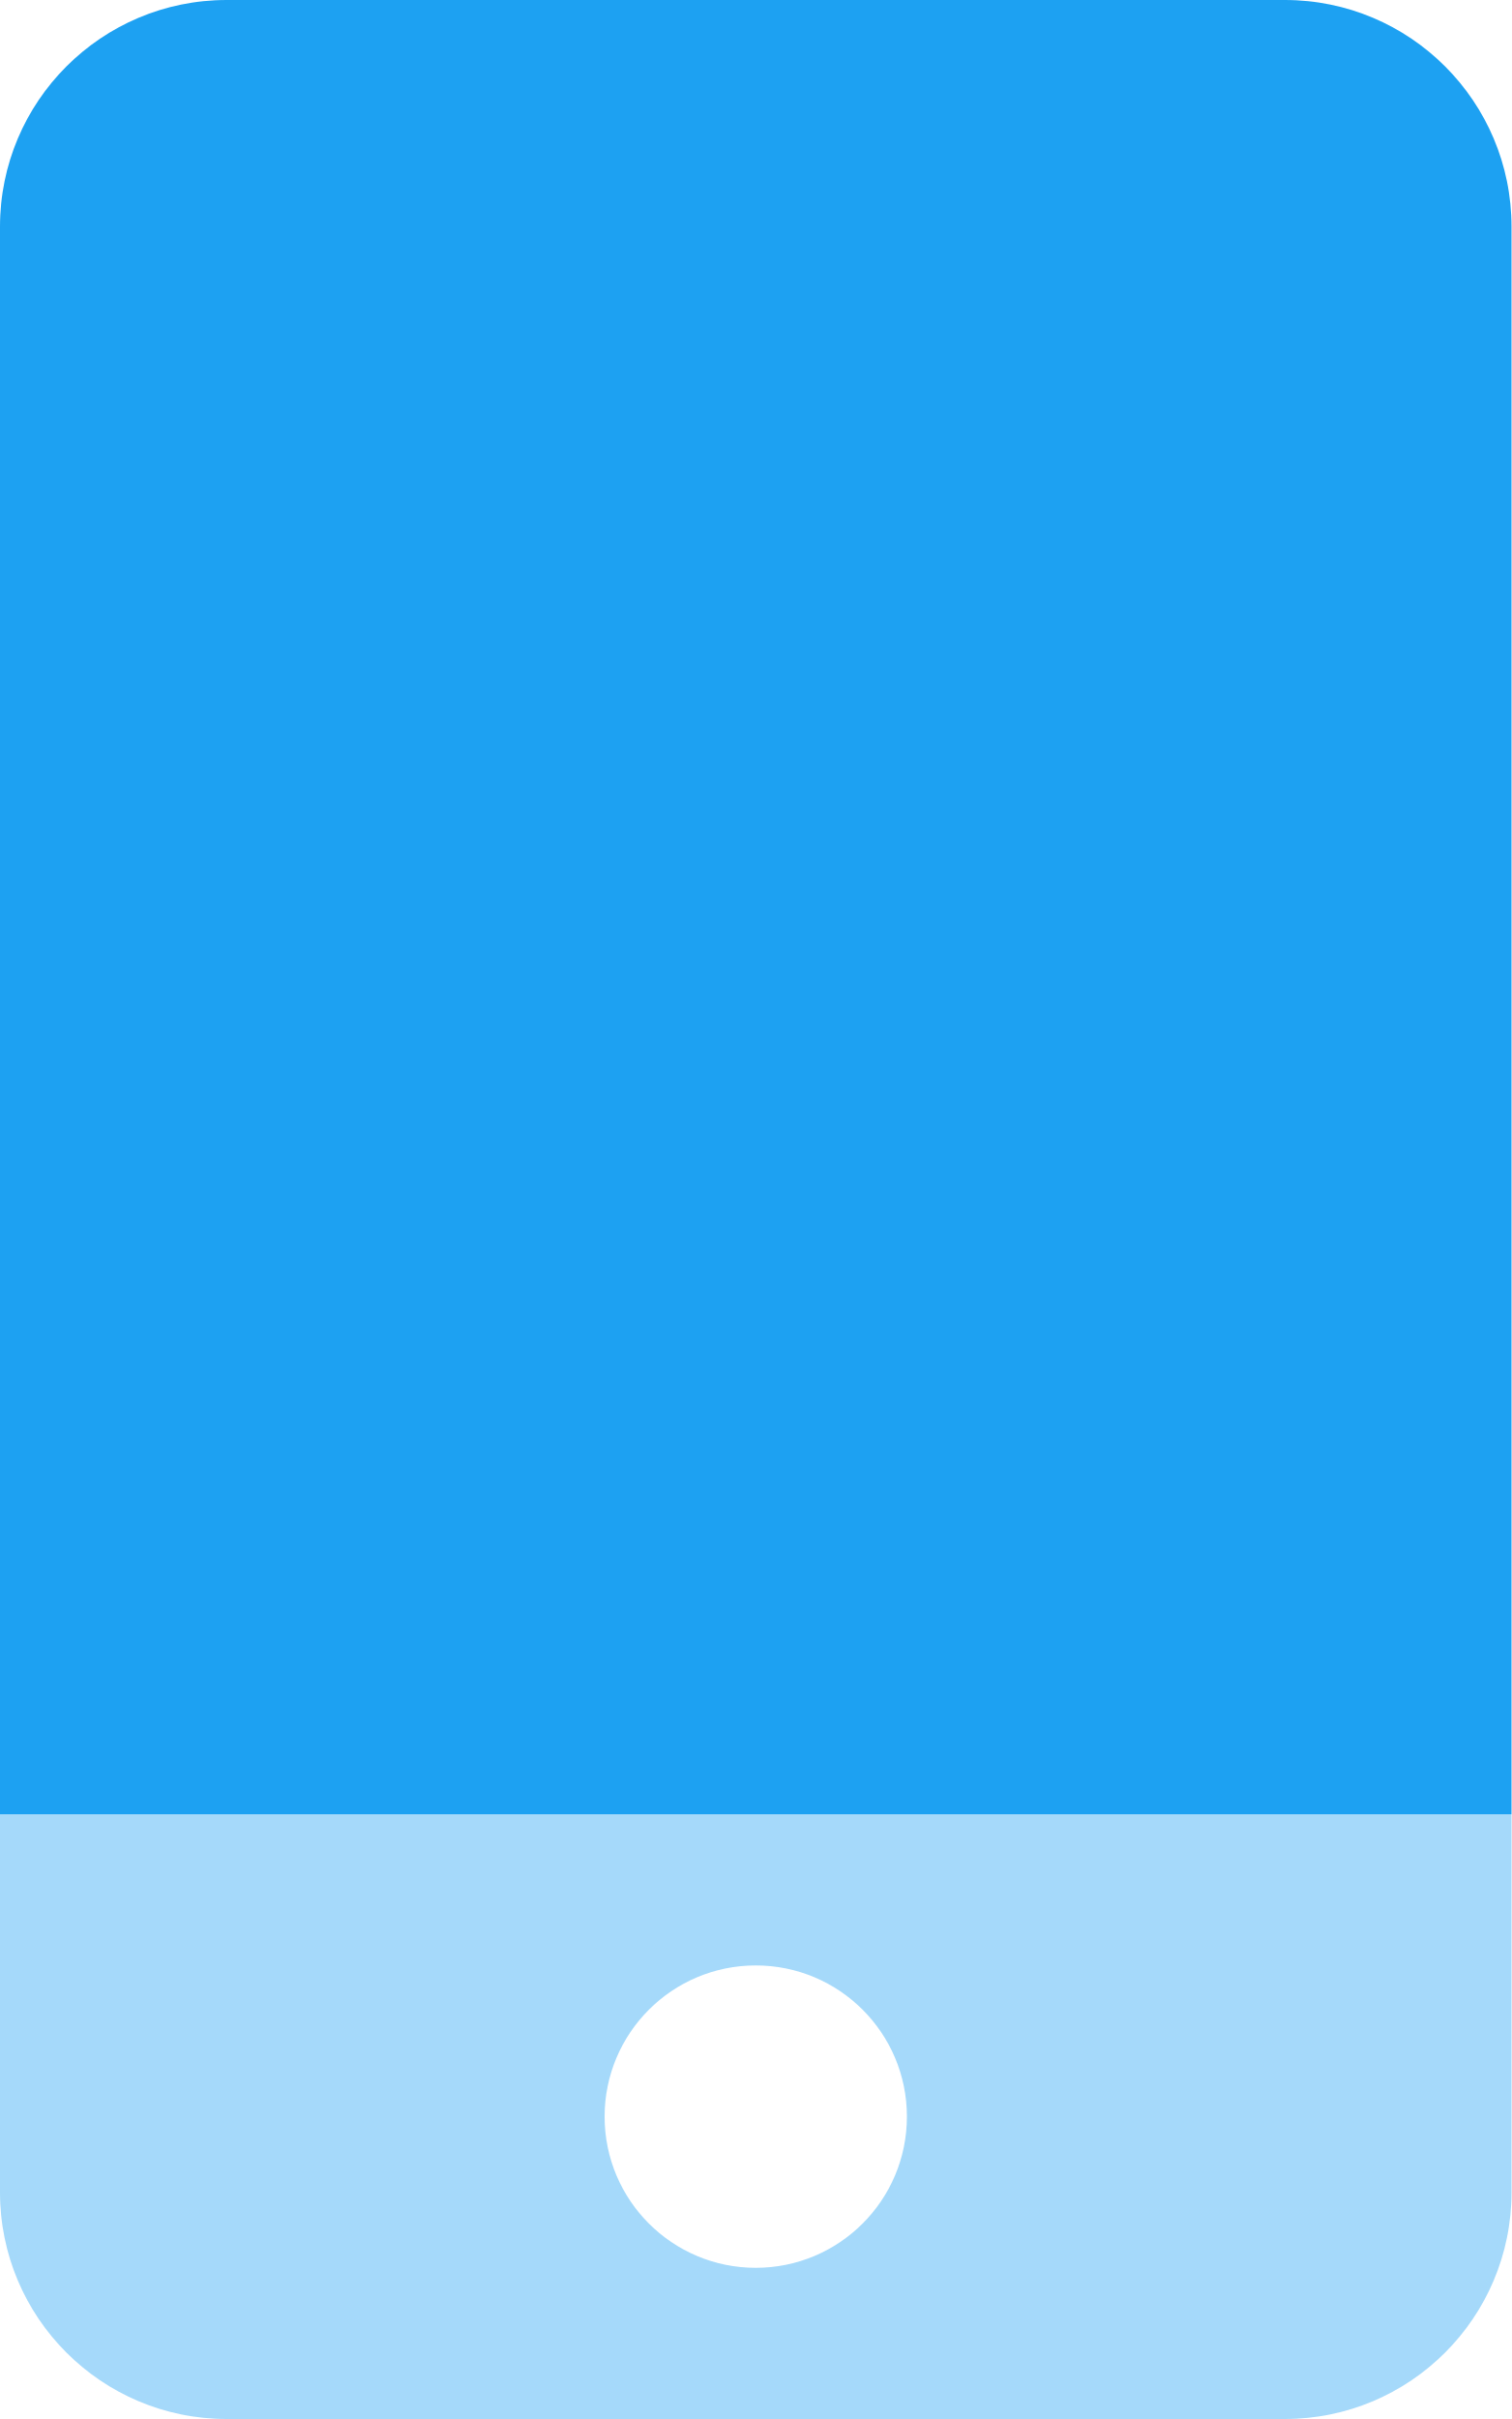
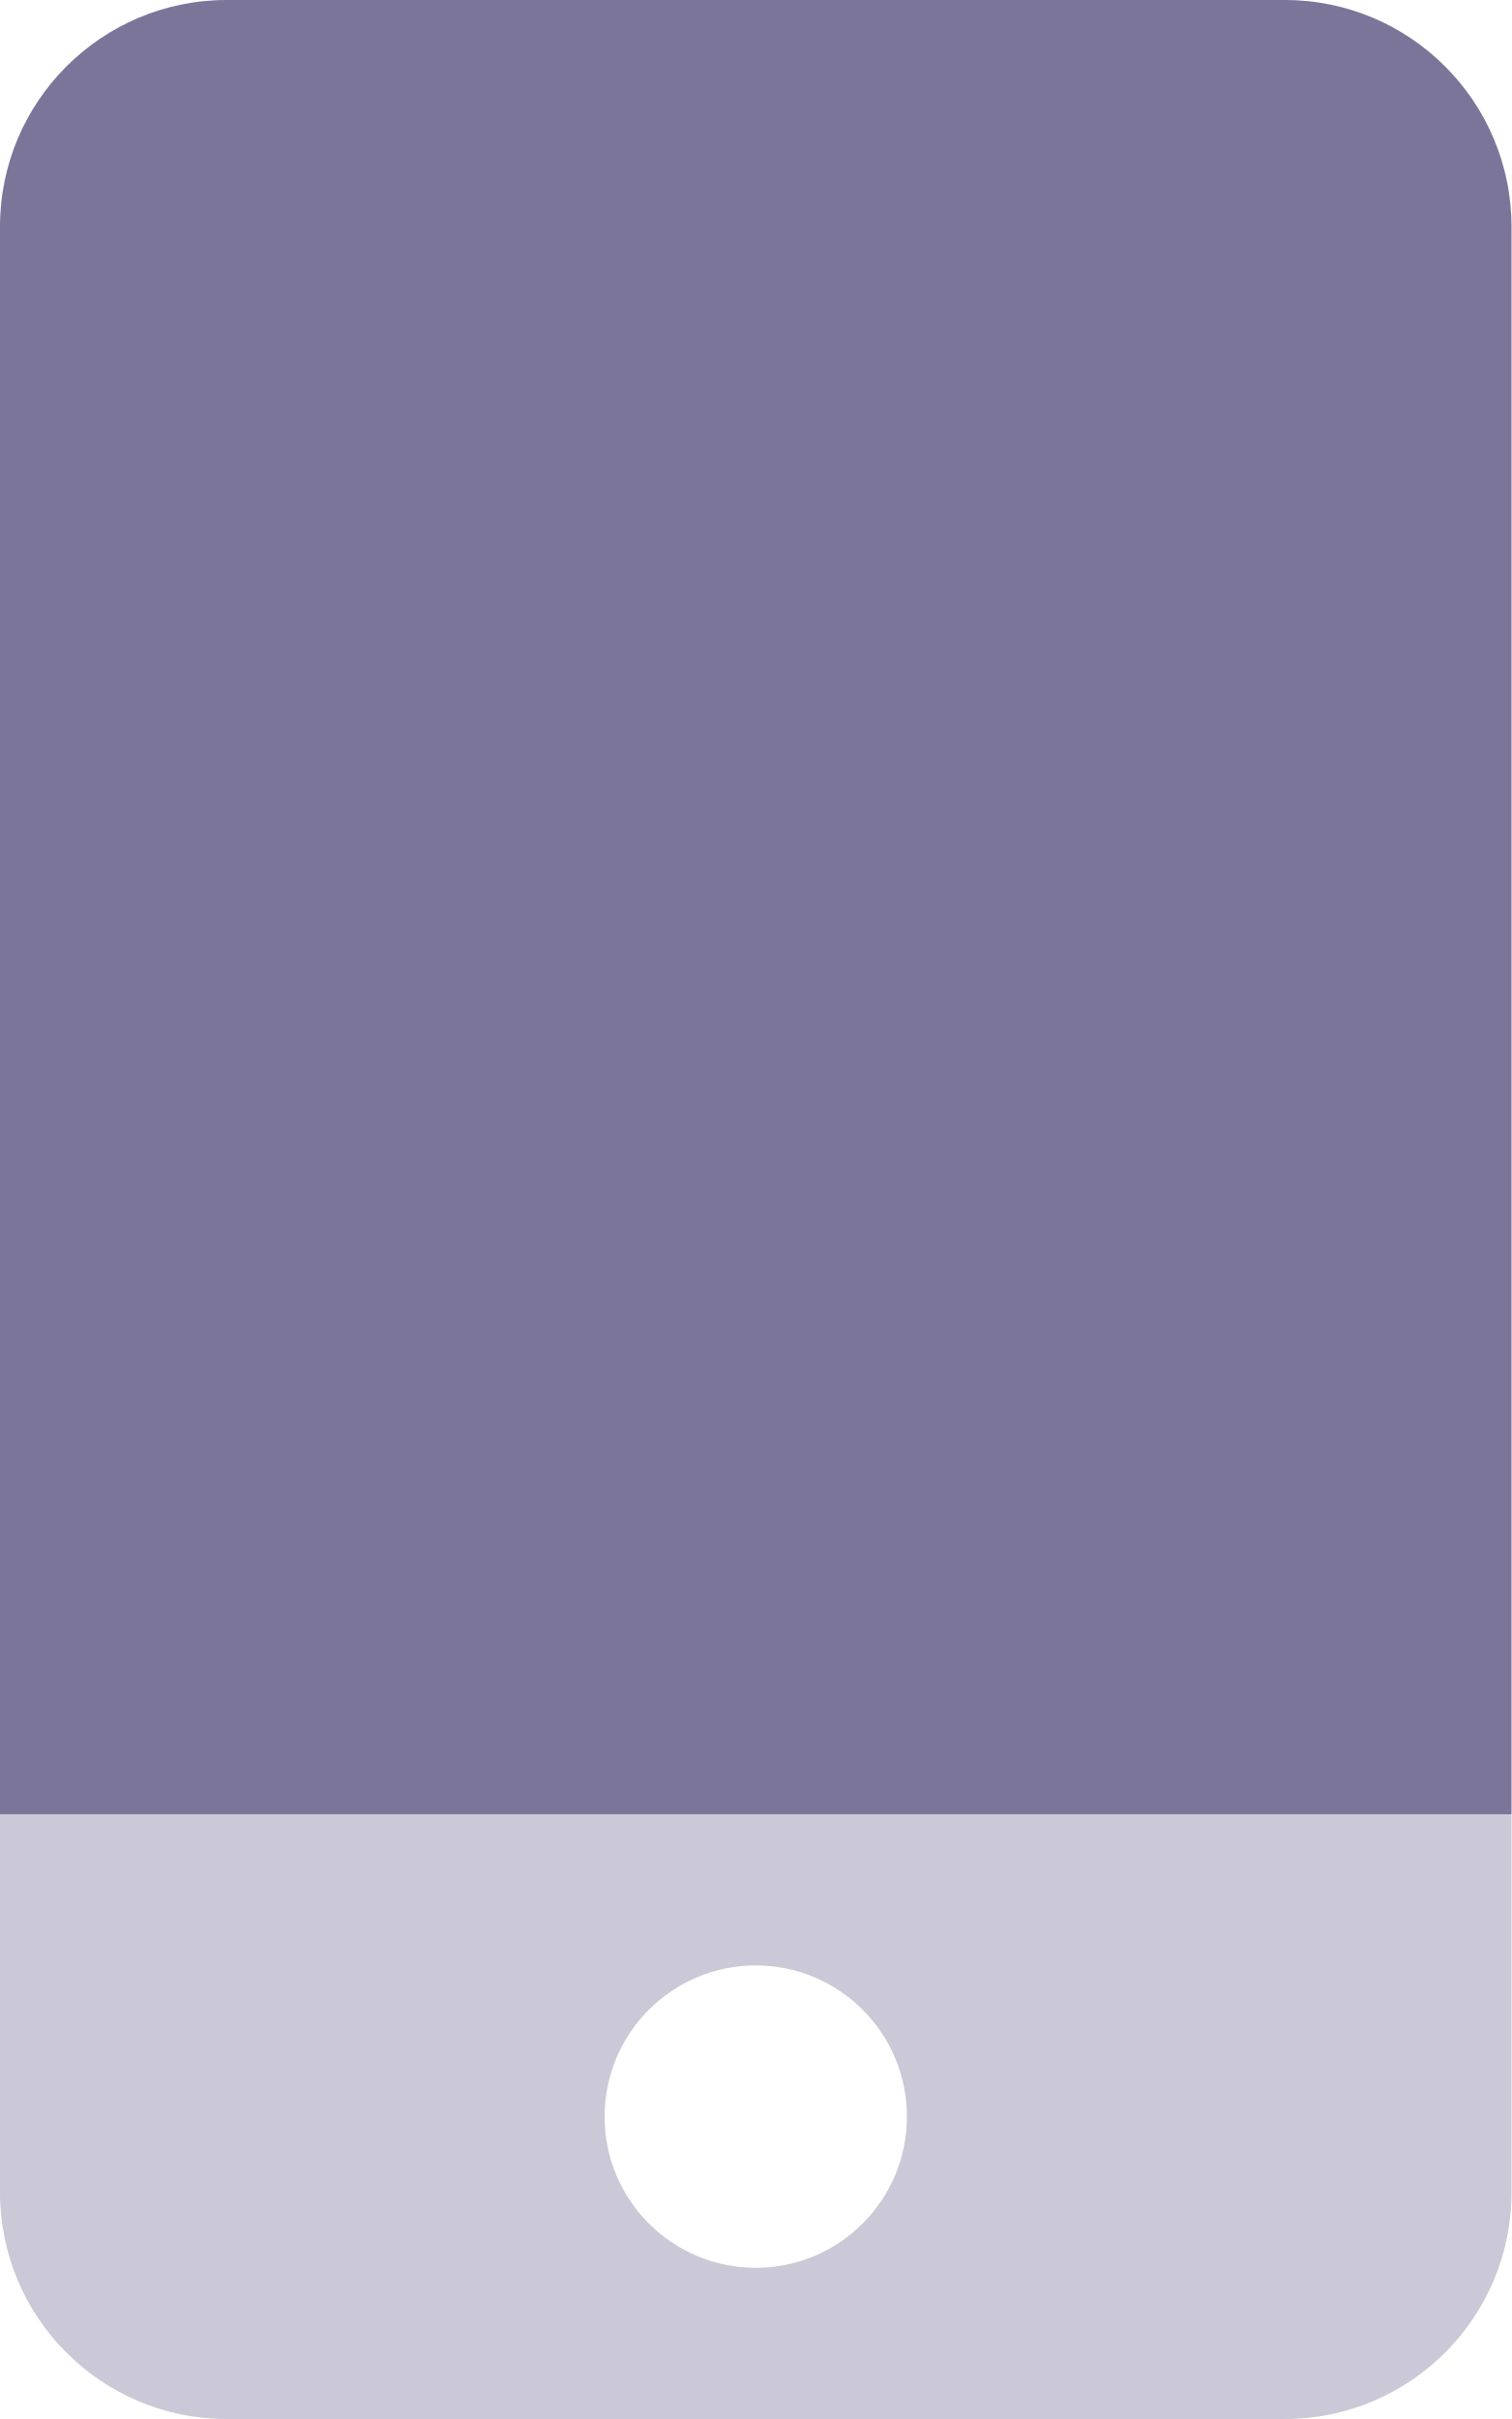
<svg xmlns="http://www.w3.org/2000/svg" aria-hidden="true" focusable="false" data-prefix="fad" data-icon="mobile" class="svg-inline--fa fa-mobile fa-w-10" role="img" viewBox="0 0 320 512">
  <g class="fa-group">
-     <path class="fa-secondary" fill="#1da1f2" d="M0 384v80a48 48 0 0 0 48 48h224a48 48 0 0 0 48-48v-80zm160 96a32 32 0 1 1 32-32 32 32 0 0 1-32 32z" opacity="0.4" />
-     <path class="fa-primary" fill="#1da1f2" d="M0 384V48A48 48 0 0 1 48 0h224a48 48 0 0 1 48 48v336z" />
+     <path class="fa-secondary" fill="#7c759a" d="M0 384v80a48 48 0 0 0 48 48h224a48 48 0 0 0 48-48v-80zm160 96a32 32 0 1 1 32-32 32 32 0 0 1-32 32z" opacity="0.4" />
+     <path class="fa-primary" fill="#7c759a" d="M0 384V48A48 48 0 0 1 48 0h224a48 48 0 0 1 48 48v336z" />
  </g>
</svg>
